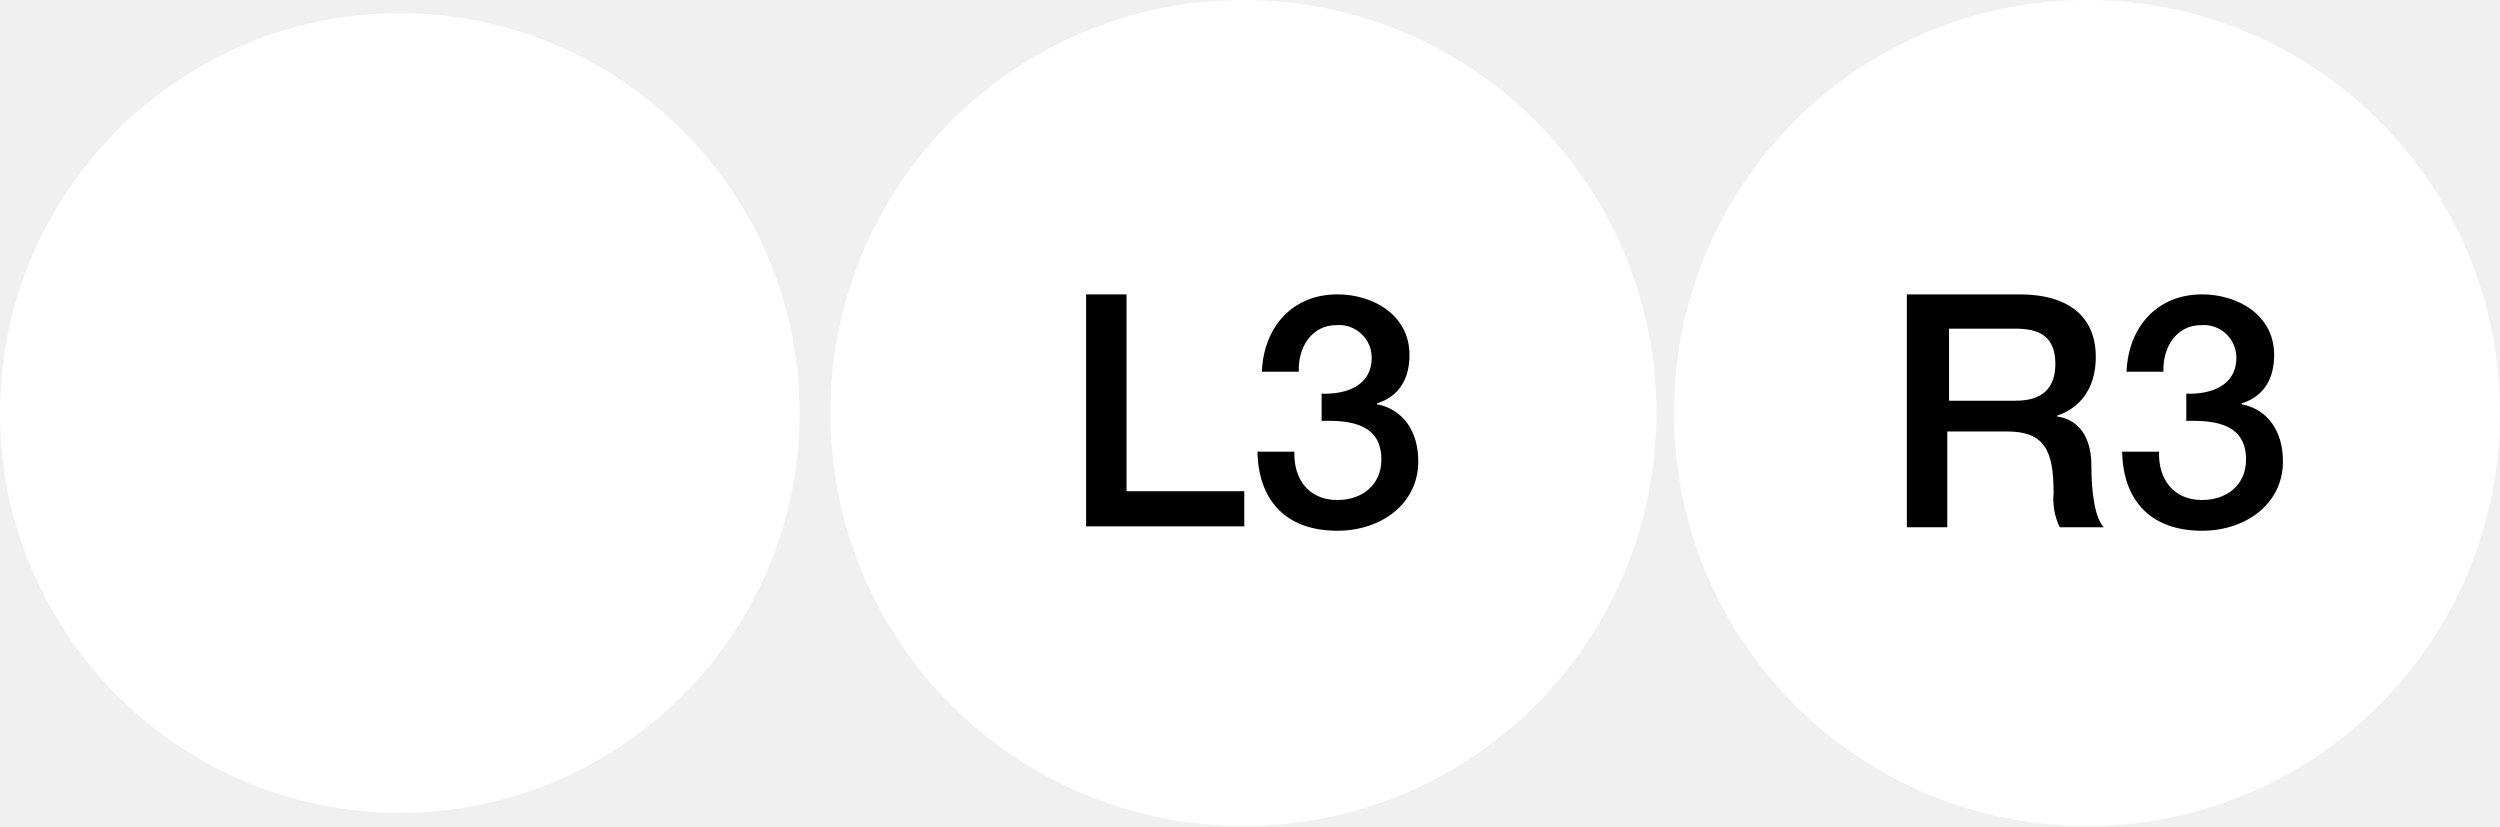
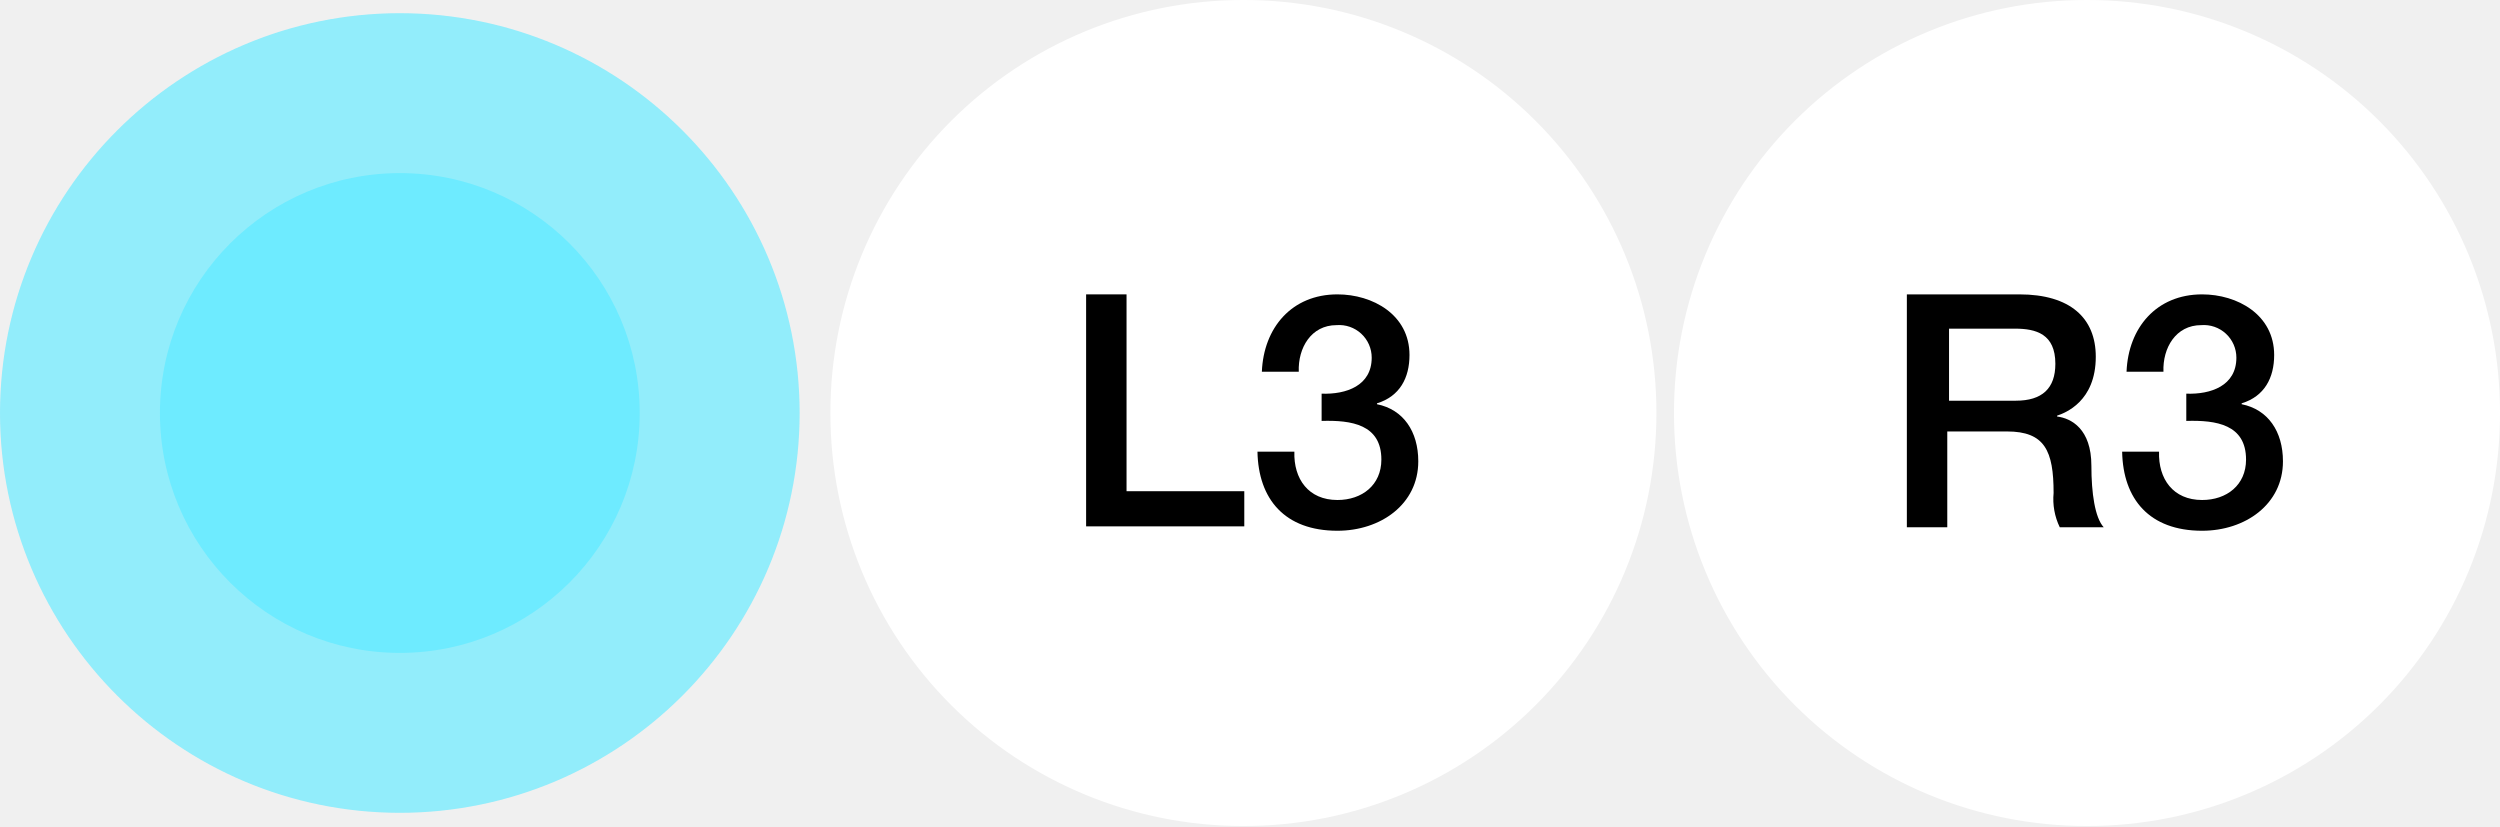
<svg xmlns="http://www.w3.org/2000/svg" width="284.5" height="94" viewBox="0 0 284.5 94">
  <g id="sticks" transform="translate(814.5 -494)">
    <g id="g12">
-       <g id="g8">
-         <g id="path4" fill="#fff">
-           <path d="M -769 585.5 C -775 585.5 -780.824 584.322 -786.308 581.999 C -791.606 579.756 -796.366 576.545 -800.455 572.455 C -804.545 568.366 -807.756 563.606 -809.999 558.308 C -812.322 552.824 -813.5 547 -813.5 541 C -813.5 535 -812.322 529.176 -809.999 523.692 C -807.756 518.394 -804.545 513.634 -800.455 509.545 C -796.366 505.455 -791.606 502.244 -786.308 500.001 C -780.824 497.678 -775 496.5 -769 496.5 C -763 496.5 -757.176 497.678 -751.692 500.001 C -746.394 502.244 -741.634 505.455 -737.545 509.545 C -733.455 513.634 -730.244 518.394 -728.001 523.692 C -725.678 529.176 -724.5 535 -724.5 541 C -724.5 547 -725.678 552.824 -728.001 558.308 C -730.244 563.606 -733.455 568.366 -737.545 572.455 C -741.634 576.545 -746.394 579.756 -751.692 581.999 C -757.176 584.322 -763 585.5 -769 585.5 Z" stroke="none" />
-           <path d="M -769 584.5 C -745.014 584.5 -725.5 564.986 -725.5 541 C -725.5 517.014 -745.014 497.5 -769 497.5 C -792.986 497.5 -812.5 517.014 -812.5 541 C -812.5 564.986 -792.986 584.5 -769 584.5 M -769 586.5 C -794.1 586.5 -814.5 566.1 -814.5 541 C -814.5 515.9 -794.1 495.5 -769 495.5 C -743.9 495.5 -723.5 515.9 -723.5 541 C -723.5 566.1 -743.9 586.5 -769 586.5 Z" stroke="none" fill="#fff" />
+       <g id="g8" opacity="0.72">
+         <g id="path4">
+           <path id="Path_11" data-name="Path 11" d="M-769,585.5a44.134,44.134,0,0,1-17.308-3.5,44.394,44.394,0,0,1-14.147-9.544A44.394,44.394,0,0,1-810,558.308,44.134,44.134,0,0,1-813.5,541a44.134,44.134,0,0,1,3.5-17.308,44.394,44.394,0,0,1,9.544-14.147A44.392,44.392,0,0,1-786.308,500,44.134,44.134,0,0,1-769,496.5a44.134,44.134,0,0,1,17.308,3.5,44.392,44.392,0,0,1,14.147,9.544A44.394,44.394,0,0,1-728,523.692,44.134,44.134,0,0,1-724.5,541a44.134,44.134,0,0,1-3.5,17.308,44.394,44.394,0,0,1-9.544,14.147A44.394,44.394,0,0,1-751.692,582,44.134,44.134,0,0,1-769,585.5Z" fill="#6eebff" />
+           <path id="Path_12" data-name="Path 12" d="M-769,584.5A43.549,43.549,0,0,0-725.5,541,43.549,43.549,0,0,0-769,497.5,43.549,43.549,0,0,0-812.5,541,43.549,43.549,0,0,0-769,584.5m0,2A45.537,45.537,0,0,1-814.5,541,45.537,45.537,0,0,1-769,495.5,45.537,45.537,0,0,1-723.5,541,45.537,45.537,0,0,1-769,586.5Z" fill="#6eebff" />
        </g>
      </g>
-       <circle id="circle10" cx="27.3" cy="27.3" r="27.3" transform="translate(-796.3 513.7)" fill="#fff" />
+       <circle id="circle10" cx="27.3" cy="27.3" r="27.3" transform="translate(-796.3 513.7)" fill="#6eebff" />
    </g>
    <g id="g28">
      <g id="g18">
        <path id="path14" d="M-577,586.5A45.537,45.537,0,0,1-622.5,541,45.537,45.537,0,0,1-577,495.5,45.537,45.537,0,0,1-531.5,541,45.537,45.537,0,0,1-577,586.5Z" fill="#fff" />
-         <path id="path16" d="M-577,497a44,44,0,0,1,44,44,44,44,0,0,1-44,44,44,44,0,0,1-44-44,44,44,0,0,1,44-44m0-3a46.946,46.946,0,0,0-47,47,46.946,46.946,0,0,0,47,47,46.946,46.946,0,0,0,47-47,46.946,46.946,0,0,0-47-47Z" fill="#fff" />
+         <path id="path16" d="M-577,497a44,44,0,0,1,44,44,44,44,0,0,1-44,44,44,44,0,0,1-44-44,44,44,0,0,1,44-44m0-3a46.946,46.946,0,0,0-33.25,13.75A46.946,46.946,0,0,0-624,541a46.946,46.946,0,0,0,13.75,33.25A46.946,46.946,0,0,0-577,588a46.946,46.946,0,0,0,33.25-13.75A46.946,46.946,0,0,0-530,541a46.946,46.946,0,0,0-13.75-33.25A46.946,46.946,0,0,0-577,494Z" fill="#fff" />
      </g>
      <circle id="circle20" cx="27.3" cy="27.3" r="27.3" transform="translate(-604.3 513.7)" fill="#fff" />
      <g id="g26">
-         <path id="path22" d="M-597.3,527.5h12.6c5.8,0,8.7,2.7,8.7,7.1,0,5.1-3.5,6.4-4.4,6.7v.1c1.6.2,3.9,1.4,3.9,5.6,0,3.1.4,5.9,1.4,7h-5a7.359,7.359,0,0,1-.7-3.9c0-4.8-1-7-5.3-7h-6.8V554h-4.6V527.5Zm4.6,12.1h7.6q4.5,0,4.5-4.2c0-3.4-2.2-4-4.6-4h-7.5Z" />
-         <path id="path24" d="M-565.7,538.8c2.8.1,5.7-.9,5.7-4.1a3.709,3.709,0,0,0-4-3.7c-2.9,0-4.4,2.6-4.3,5.3h-4.2c.2-5,3.4-8.8,8.6-8.8,4,0,8.2,2.3,8.2,6.9,0,2.6-1.1,4.7-3.7,5.5v.1c3,.6,4.7,3.1,4.7,6.5,0,4.9-4.3,7.9-9.2,7.9-6,0-9-3.6-9.1-9h4.2c-.1,3.1,1.6,5.5,4.9,5.5,2.8,0,5-1.7,5-4.6,0-4-3.4-4.5-6.8-4.4v-3.1Z" />
+         <path id="path22" d="M-597.3,527.5h12.6c5.8,0,8.7,2.7,8.7,7.1,0,5.1-3.5,6.4-4.4,6.7v.1c1.6.2,3.9,1.4,3.9,5.6,0,3.1.4,5.9,1.4,7h-5a7.358,7.358,0,0,1-.7-3.9c0-4.8-1-7-5.3-7h-6.8V554h-4.6V527.5Zm4.6,12.1h7.6q4.5,0,4.5-4.2c0-3.4-2.2-4-4.6-4h-7.5Z" />
+         <path id="path24" d="M-565.7,538.8c2.8.1,5.7-.9,5.7-4.1a3.709,3.709,0,0,0-1.19-2.725A3.709,3.709,0,0,0-564,531c-2.9,0-4.4,2.6-4.3,5.3h-4.2c.2-5,3.4-8.8,8.6-8.8,4,0,8.2,2.3,8.2,6.9,0,2.6-1.1,4.7-3.7,5.5v.1c3,.6,4.7,3.1,4.7,6.5,0,4.9-4.3,7.9-9.2,7.9-6,0-9-3.6-9.1-9h4.2c-.1,3.1,1.6,5.5,4.9,5.5,2.8,0,5-1.7,5-4.6,0-4-3.4-4.5-6.8-4.4v-3.1Z" />
      </g>
    </g>
    <g id="g44">
      <g id="g34">
        <path id="path30" d="M-673,586.5A45.537,45.537,0,0,1-718.5,541,45.537,45.537,0,0,1-673,495.5,45.537,45.537,0,0,1-627.5,541,45.537,45.537,0,0,1-673,586.5Z" fill="#fff" />
-         <path id="path32" d="M-673,497a44,44,0,0,1,44,44,44,44,0,0,1-44,44,44,44,0,0,1-44-44,44,44,0,0,1,44-44m0-3a46.946,46.946,0,0,0-47,47,46.946,46.946,0,0,0,47,47,46.946,46.946,0,0,0,47-47,46.946,46.946,0,0,0-47-47Z" fill="#fff" />
+         <path id="path32" d="M-673,497a44,44,0,0,1,44,44,44,44,0,0,1-44,44,44,44,0,0,1-44-44,44,44,0,0,1,44-44m0-3a46.946,46.946,0,0,0-33.25,13.75A46.946,46.946,0,0,0-720,541a46.946,46.946,0,0,0,13.75,33.25A46.946,46.946,0,0,0-673,588a46.946,46.946,0,0,0,33.25-13.75A46.946,46.946,0,0,0-626,541a46.946,46.946,0,0,0-13.75-33.25A46.946,46.946,0,0,0-673,494Z" fill="#fff" />
      </g>
      <circle id="circle36" cx="27.3" cy="27.3" r="27.3" transform="translate(-700.3 513.7)" fill="#fff" />
      <g id="g42">
        <path id="path38" d="M-690.9,527.5h4.6v22.4h13.4v4h-18Z" />
-         <path id="path40" d="M-664.1,538.8c2.8.1,5.7-.9,5.7-4.1a3.709,3.709,0,0,0-4-3.7c-2.9,0-4.4,2.6-4.3,5.3h-4.2c.2-5,3.4-8.8,8.6-8.8,4,0,8.2,2.3,8.2,6.9,0,2.6-1.1,4.7-3.7,5.5v.1c3,.6,4.7,3.1,4.7,6.5,0,4.9-4.3,7.9-9.2,7.9-6,0-9-3.6-9.1-9h4.2c-.1,3.1,1.6,5.5,4.9,5.5,2.8,0,5-1.7,5-4.6,0-4-3.4-4.5-6.8-4.4v-3.1Z" />
+         <path id="path40" d="M-664.1,538.8c2.8.1,5.7-.9,5.7-4.1a3.709,3.709,0,0,0-1.19-2.725A3.709,3.709,0,0,0-662.4,531c-2.9,0-4.4,2.6-4.3,5.3h-4.2c.2-5,3.4-8.8,8.6-8.8,4,0,8.2,2.3,8.2,6.9,0,2.6-1.1,4.7-3.7,5.5v.1c3,.6,4.7,3.1,4.7,6.5,0,4.9-4.3,7.9-9.2,7.9-6,0-9-3.6-9.1-9h4.2c-.1,3.1,1.6,5.5,4.9,5.5,2.8,0,5-1.7,5-4.6,0-4-3.4-4.5-6.8-4.4v-3.1Z" />
      </g>
    </g>
  </g>
</svg>
